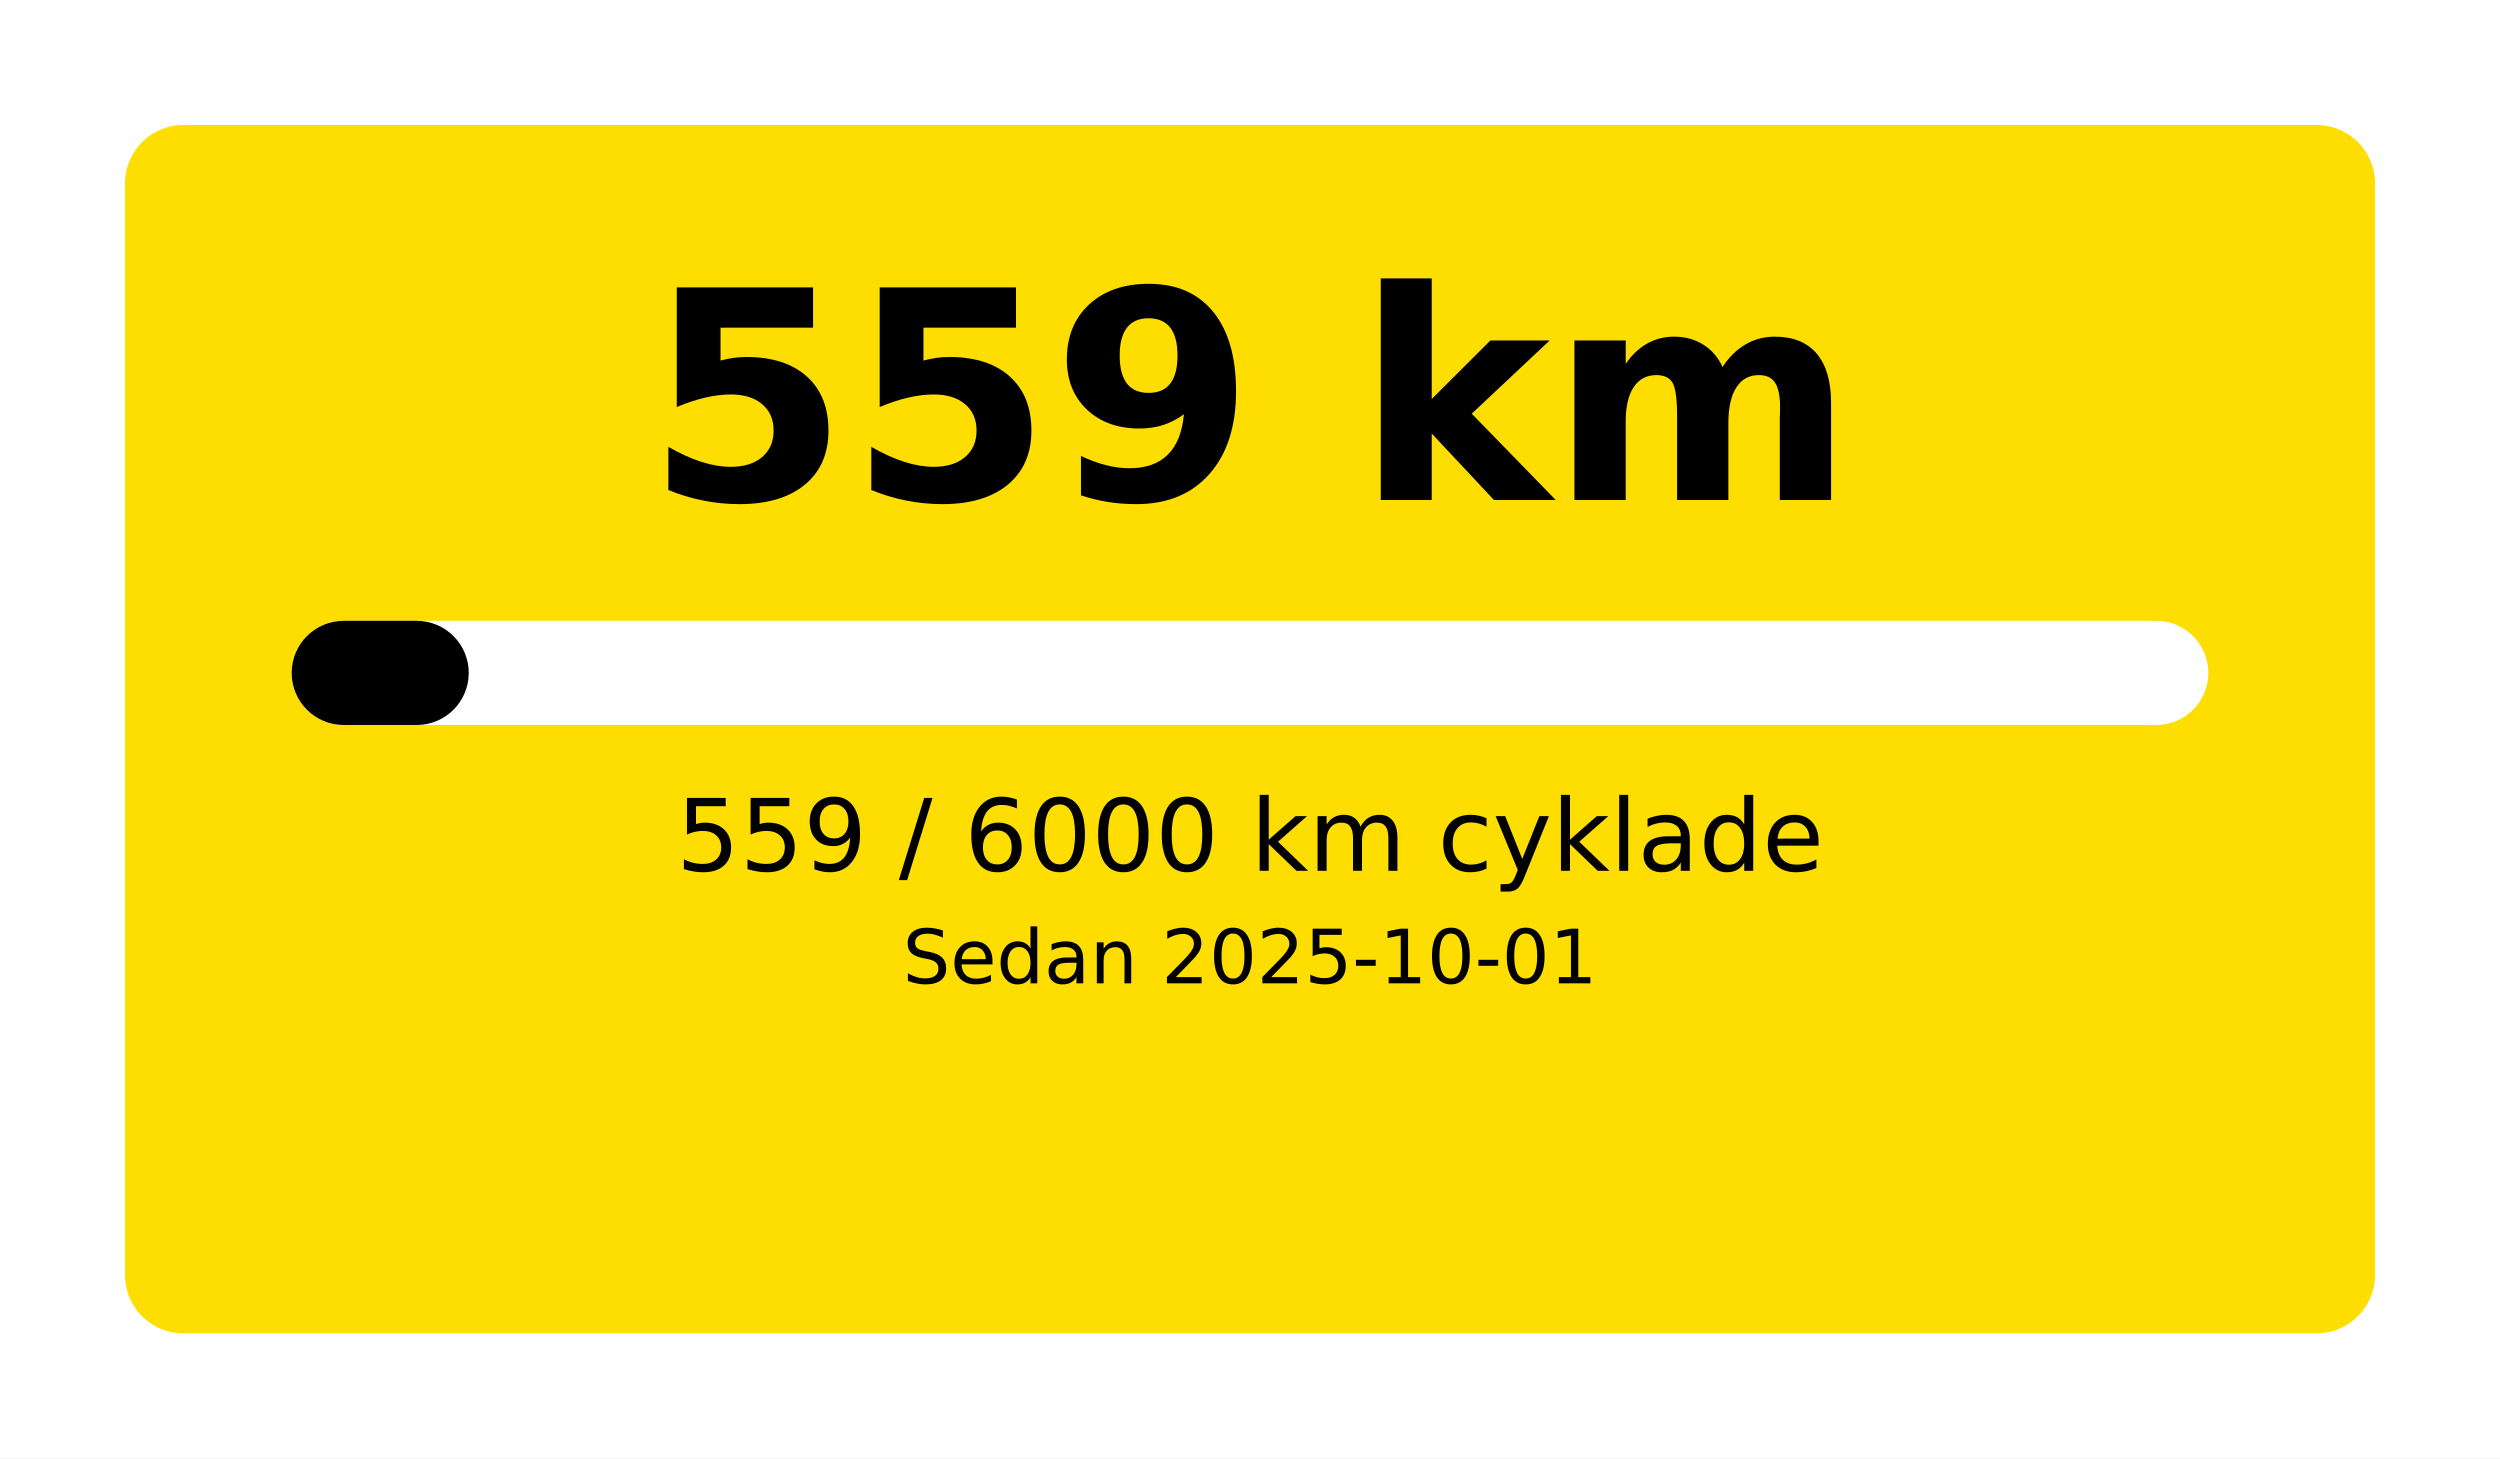
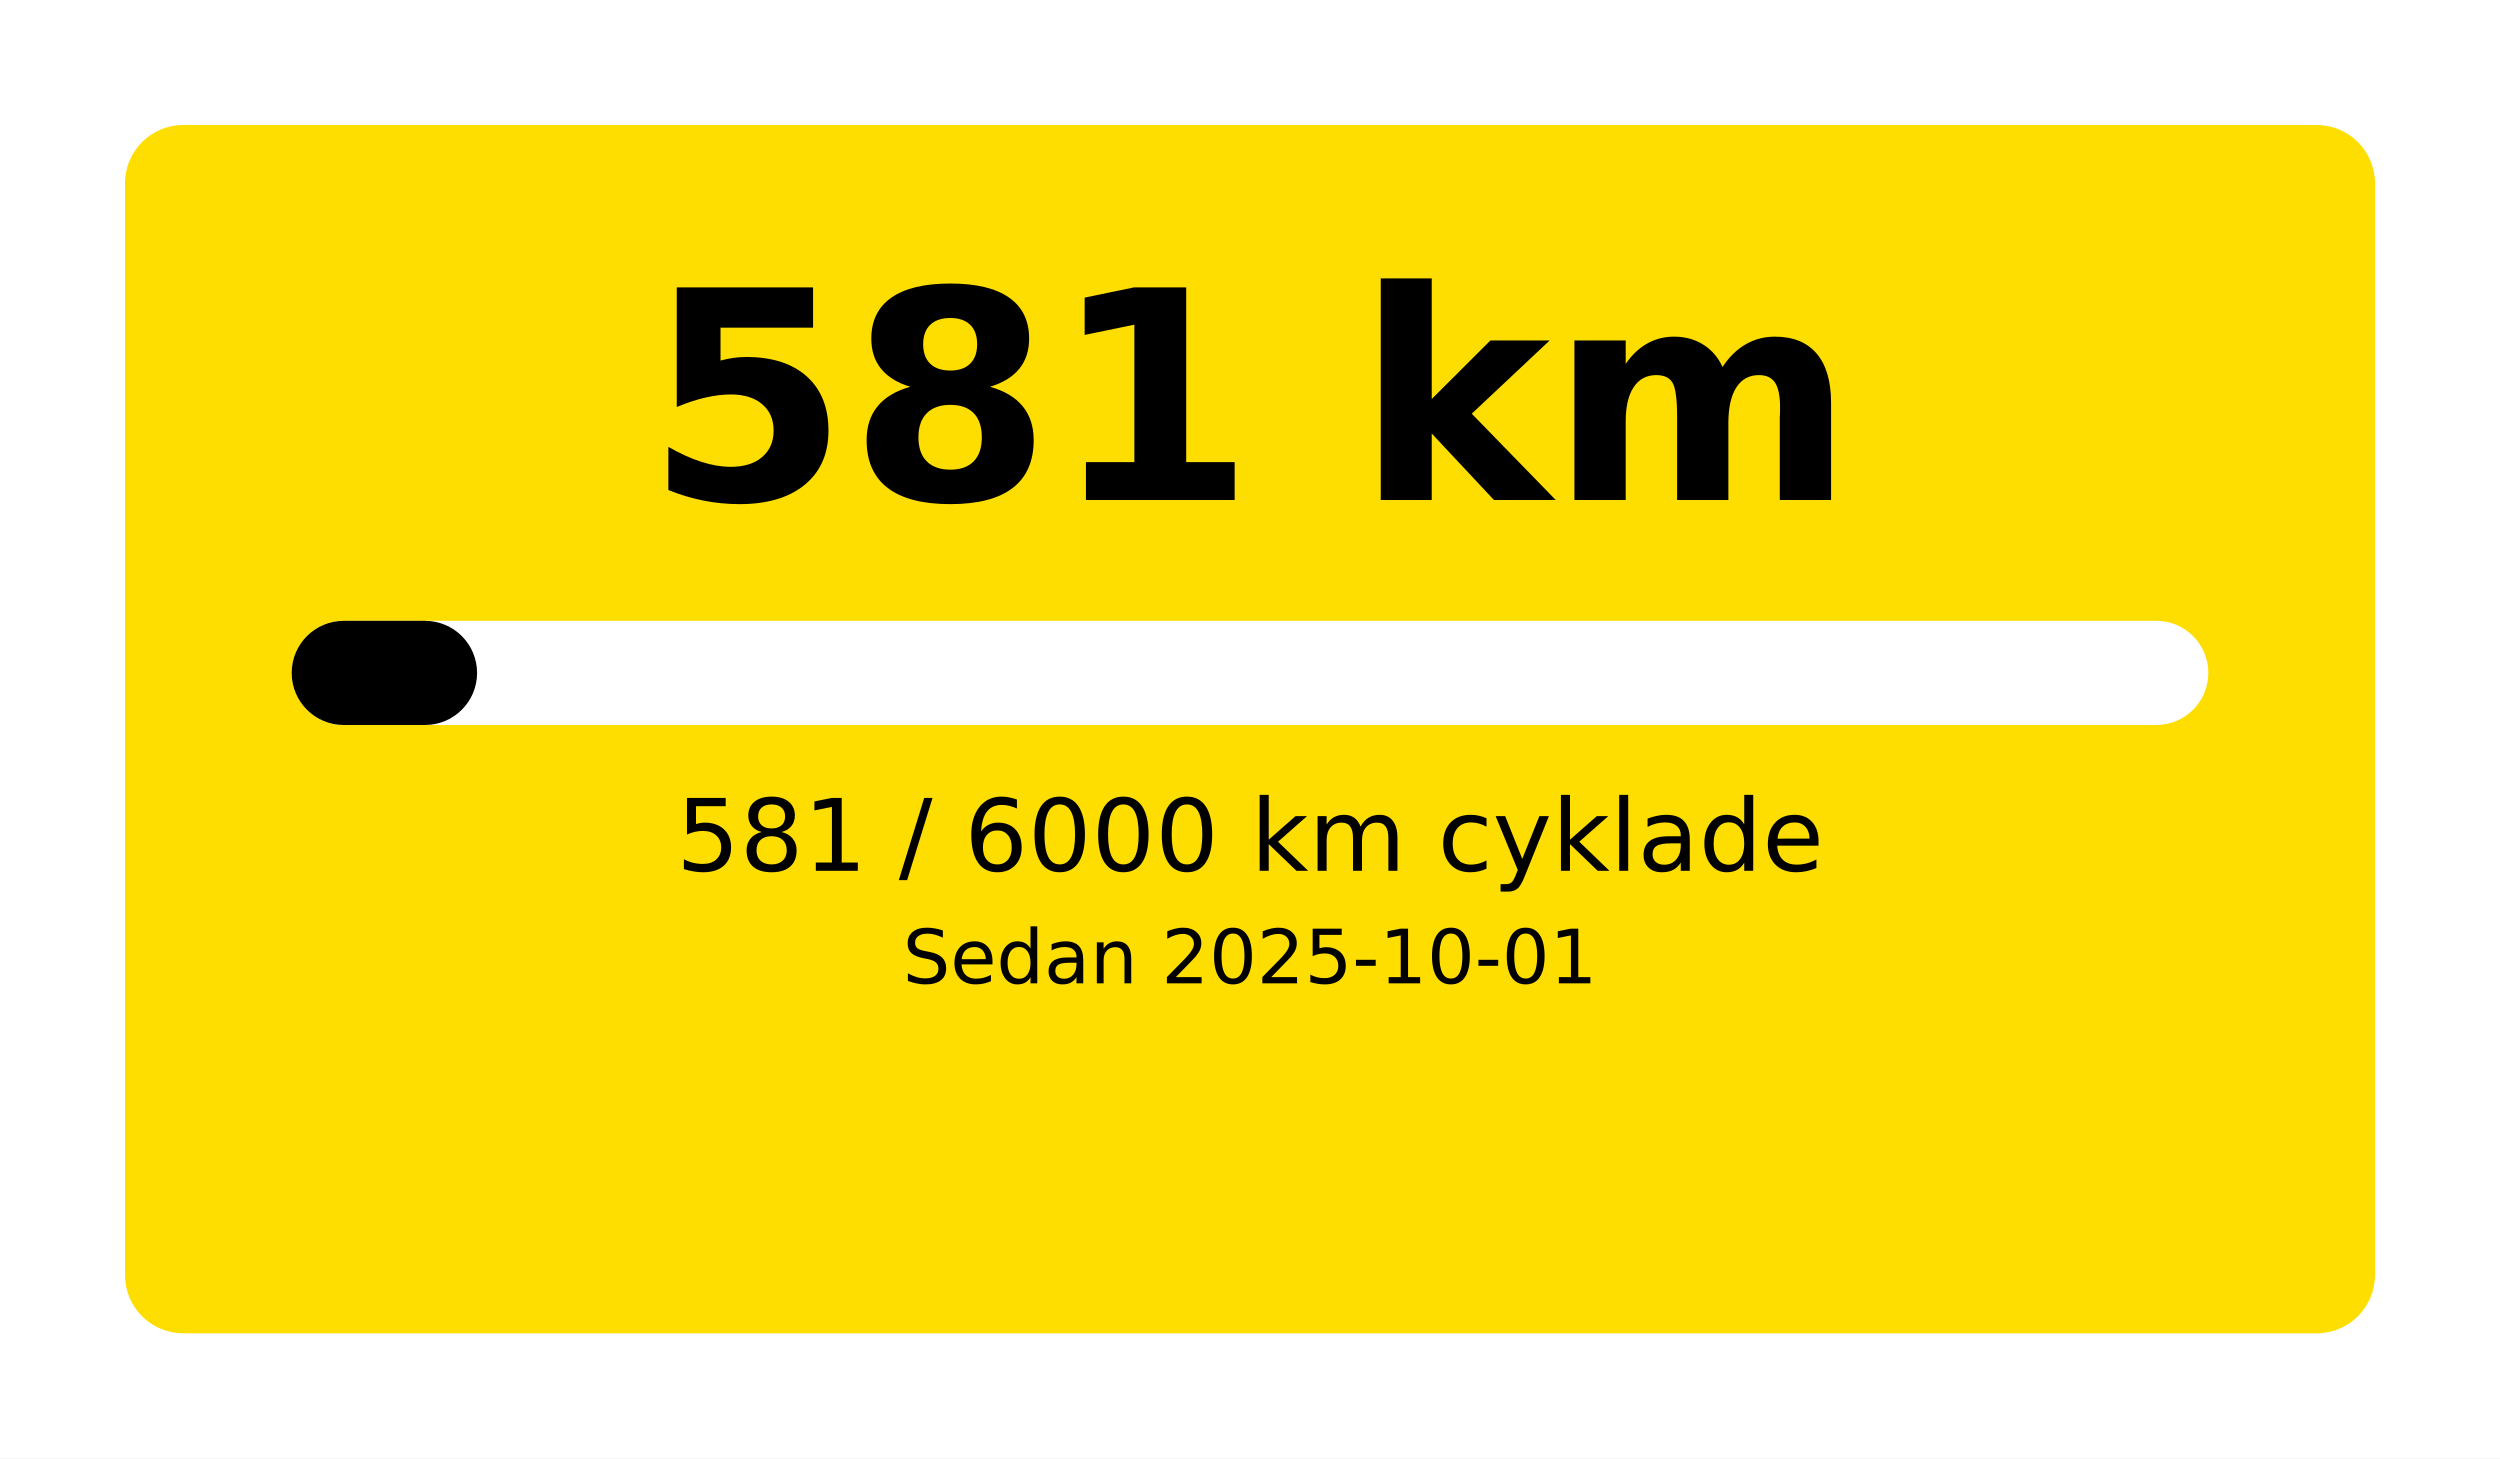
<svg xmlns="http://www.w3.org/2000/svg" width="1200" height="700" viewBox="0 0 1200 700">
  <rect x="0" y="0" width="1200" height="700" fill="#FFFFFF" />
  <rect x="60" y="60" rx="28" ry="28" width="1080" height="580" fill="#FEDD00" />
-   <text x="600.0" y="240" font-size="140" font-family="DejaVu Sans, Arial, sans-serif" font-weight="700" fill="#000000" text-anchor="middle">559 km</text>
+   <text x="600.0" y="240" font-size="140" font-family="DejaVu Sans, Arial, sans-serif" font-weight="700" fill="#000000" text-anchor="middle">581 km</text>
  <rect x="140" y="298" rx="25.0" ry="25.0" width="920" height="50" fill="#FFFFFF" />
-   <rect x="140" y="298" rx="25.0" ry="25.0" width="85" height="50" fill="#000000" />
-   <text x="600.0" y="418" font-size="48" font-family="DejaVu Sans, Arial, sans-serif" fill="#000000" text-anchor="middle">559 / 6000 km cyklade</text>
+   <rect x="140" y="298" rx="25.0" ry="25.0" width="89" height="50" fill="#000000" />
+   <text x="600.0" y="418" font-size="48" font-family="DejaVu Sans, Arial, sans-serif" fill="#000000" text-anchor="middle">581 / 6000 km cyklade</text>
  <text x="600.0" y="472" font-size="36" font-family="DejaVu Sans, Arial, sans-serif" fill="#000000" text-anchor="middle">Sedan 2025-10-01</text>
</svg>
